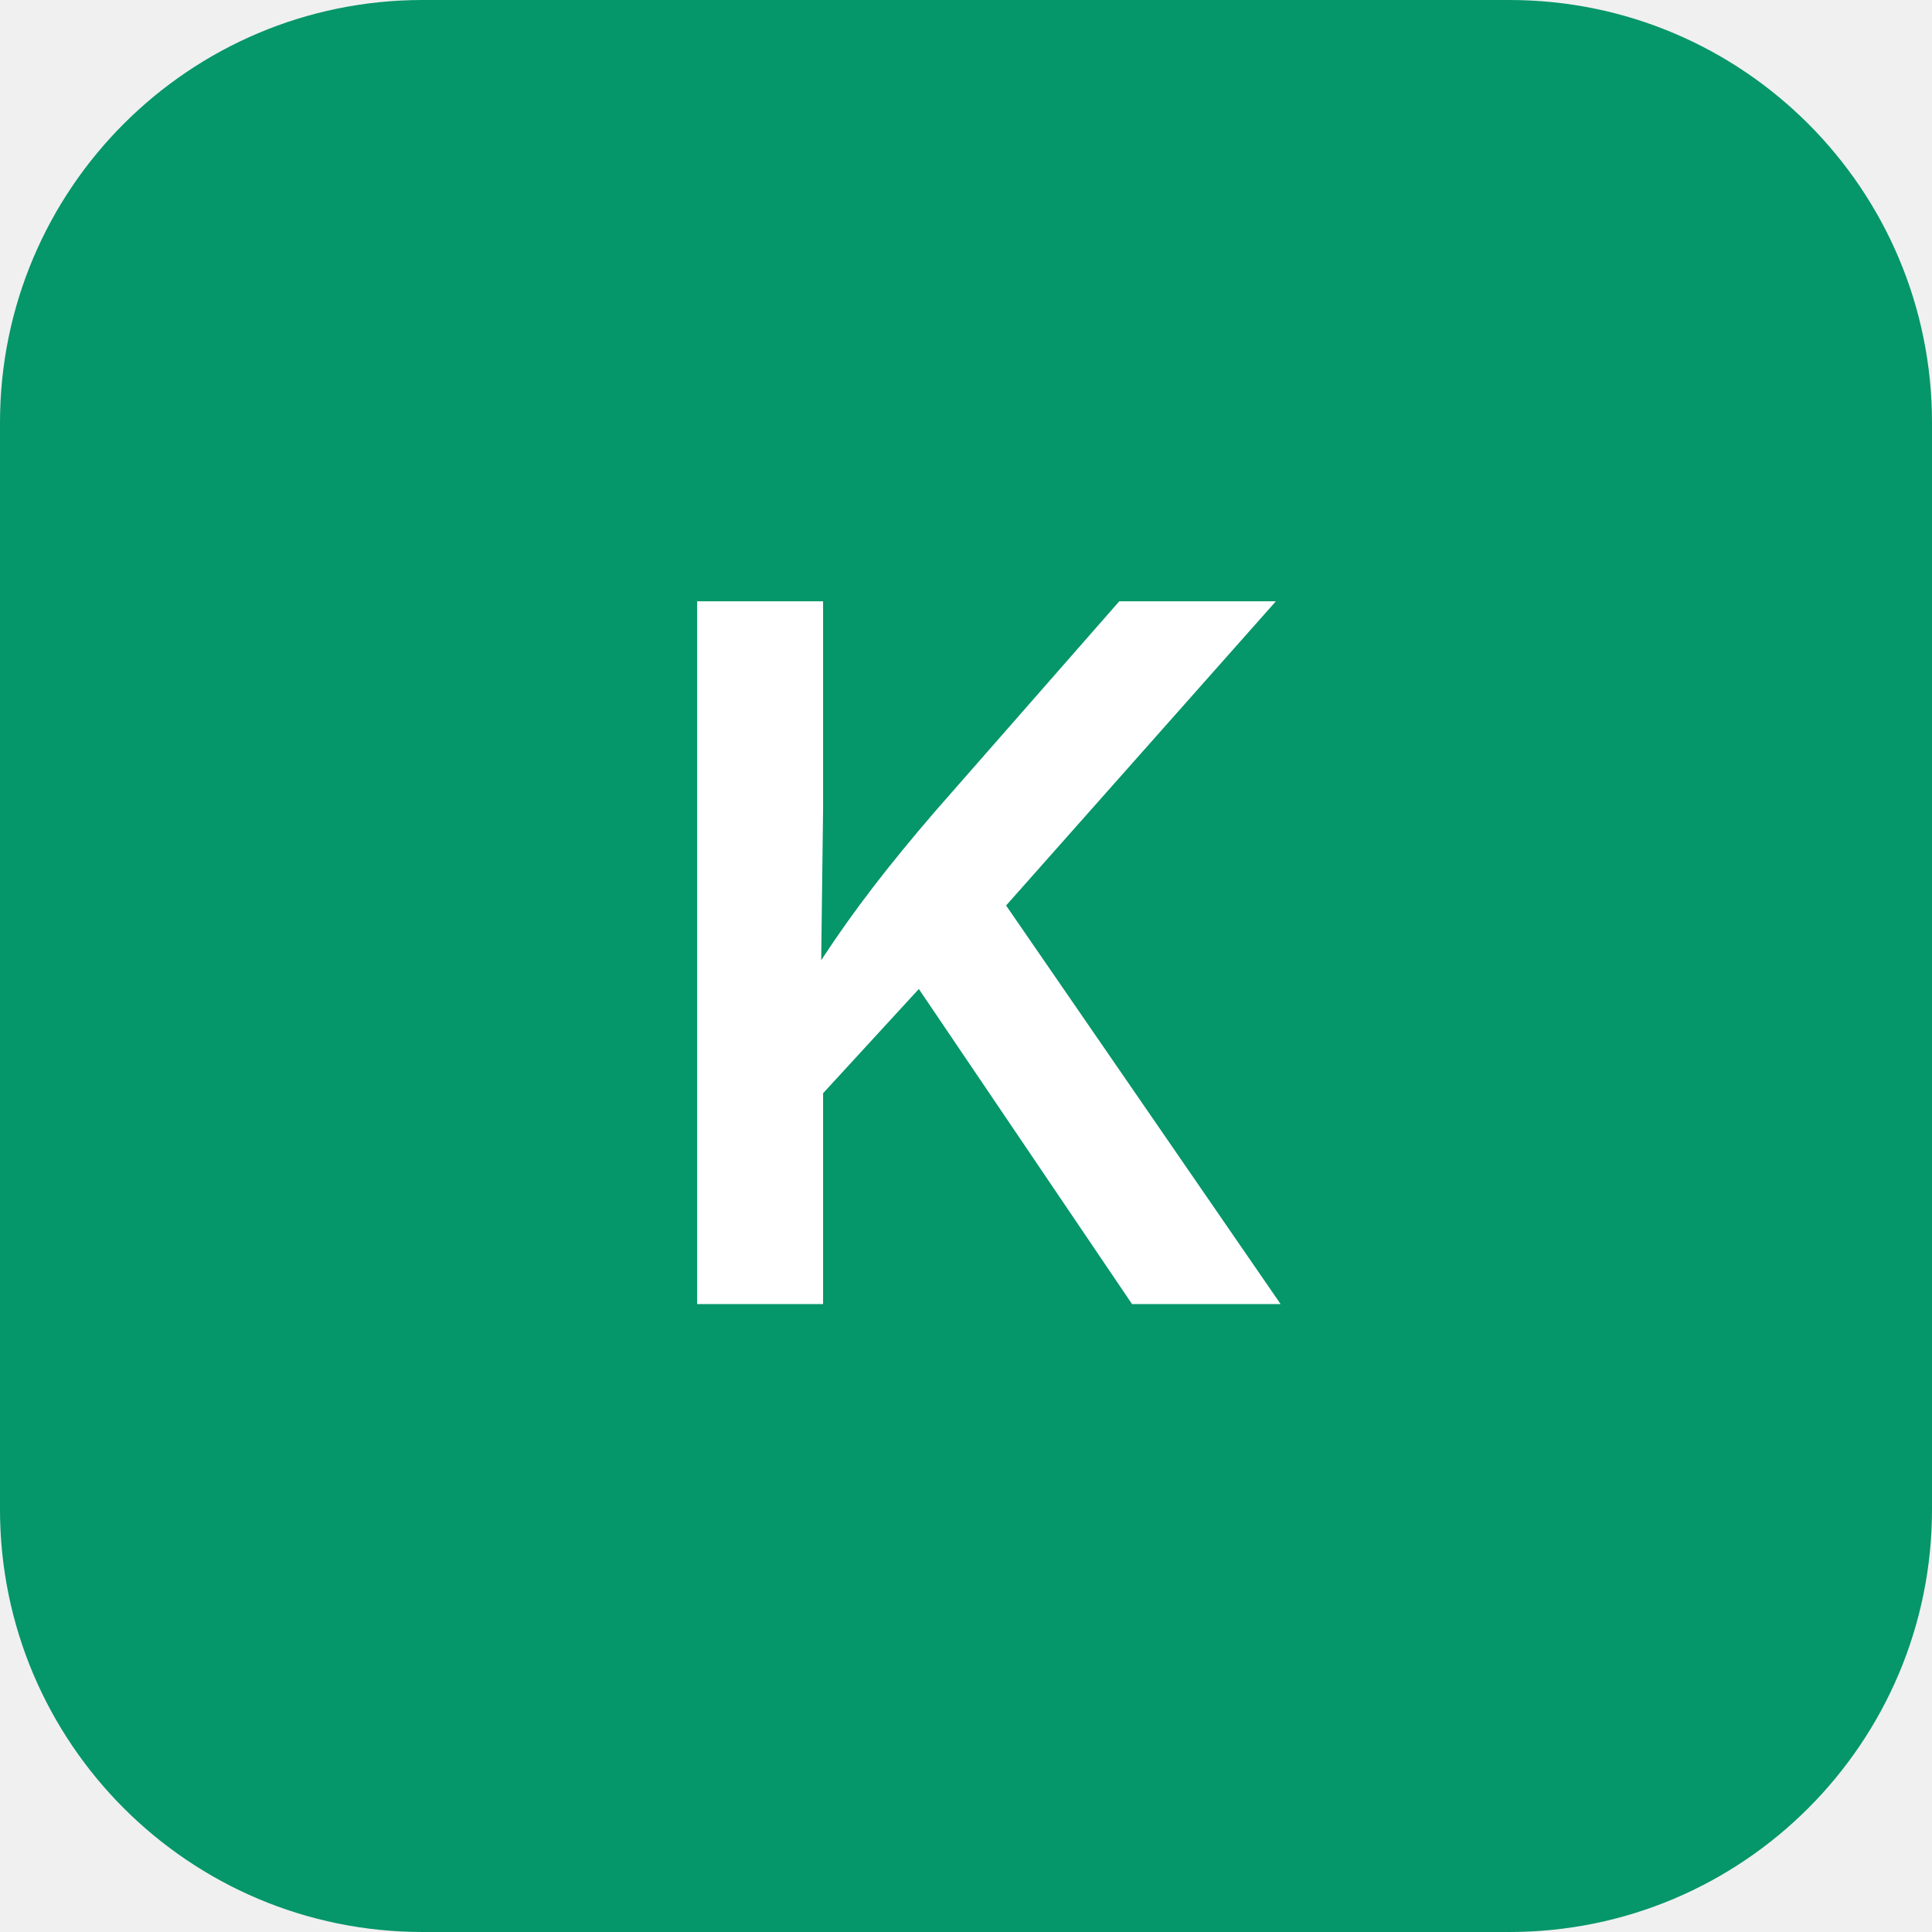
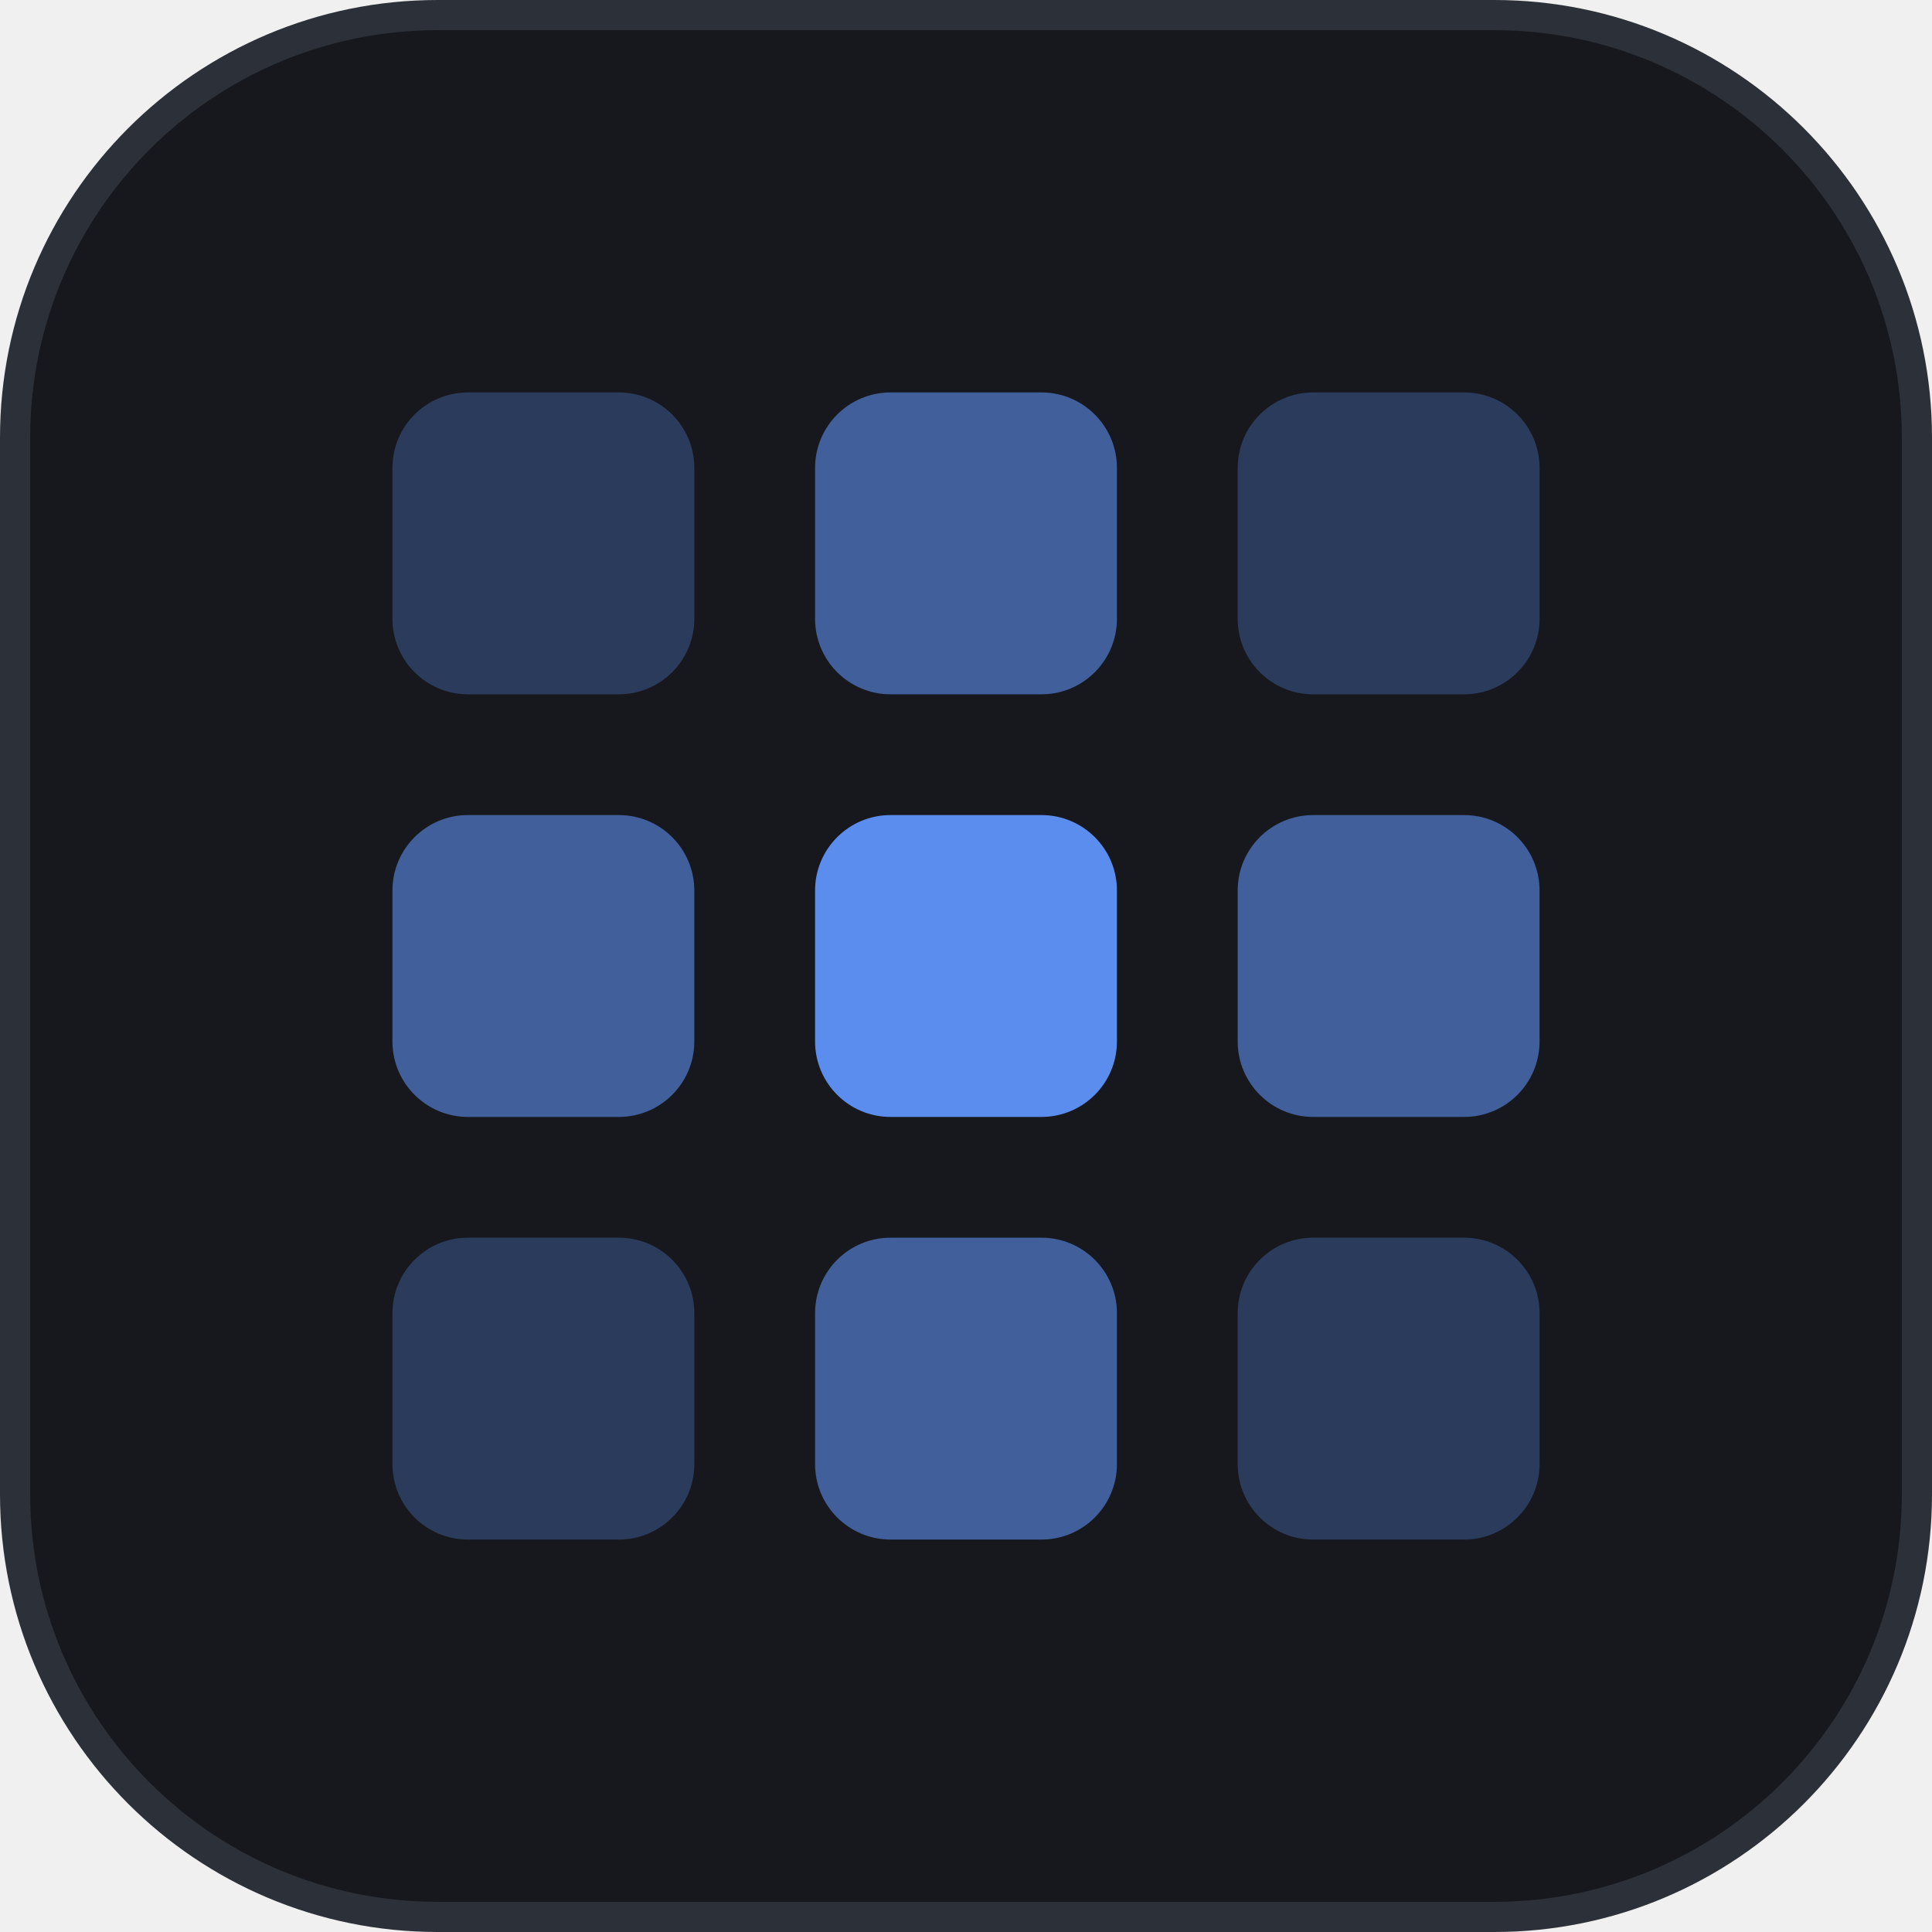
<svg xmlns="http://www.w3.org/2000/svg" viewBox="0 0 64 64">
-   <rect width="64" height="64" rx="14" fill="#059669" />
-   <text x="32" y="32" dy="0.35em" text-anchor="middle" font-family="ui-sans-serif, system-ui, -apple-system, sans-serif" font-size="32" font-weight="600" fill="#ffffff">K</text>
+   <rect x="0.5" y="0.5" width="63" height="63" rx="14" fill="#16181d" stroke="#2c3038" />
+   <g fill="#5b8def">
+     <rect x="13" y="13" width="10" height="10" rx="2.5" opacity="0.3" />
+     <rect x="27" y="13" width="10" height="10" rx="2.5" opacity="0.6" />
+     <rect x="41" y="13" width="10" height="10" rx="2.5" opacity="0.3" />
+     <rect x="13" y="27" width="10" height="10" rx="2.5" opacity="0.6" />
+     <rect x="27" y="27" width="10" height="10" rx="2.5" />
+     <rect x="41" y="27" width="10" height="10" rx="2.5" opacity="0.6" />
+     <rect x="13" y="41" width="10" height="10" rx="2.5" opacity="0.3" />
+     <rect x="27" y="41" width="10" height="10" rx="2.5" opacity="0.6" />
+     <rect x="41" y="41" width="10" height="10" rx="2.5" opacity="0.3" />
+   </g>
</svg>
